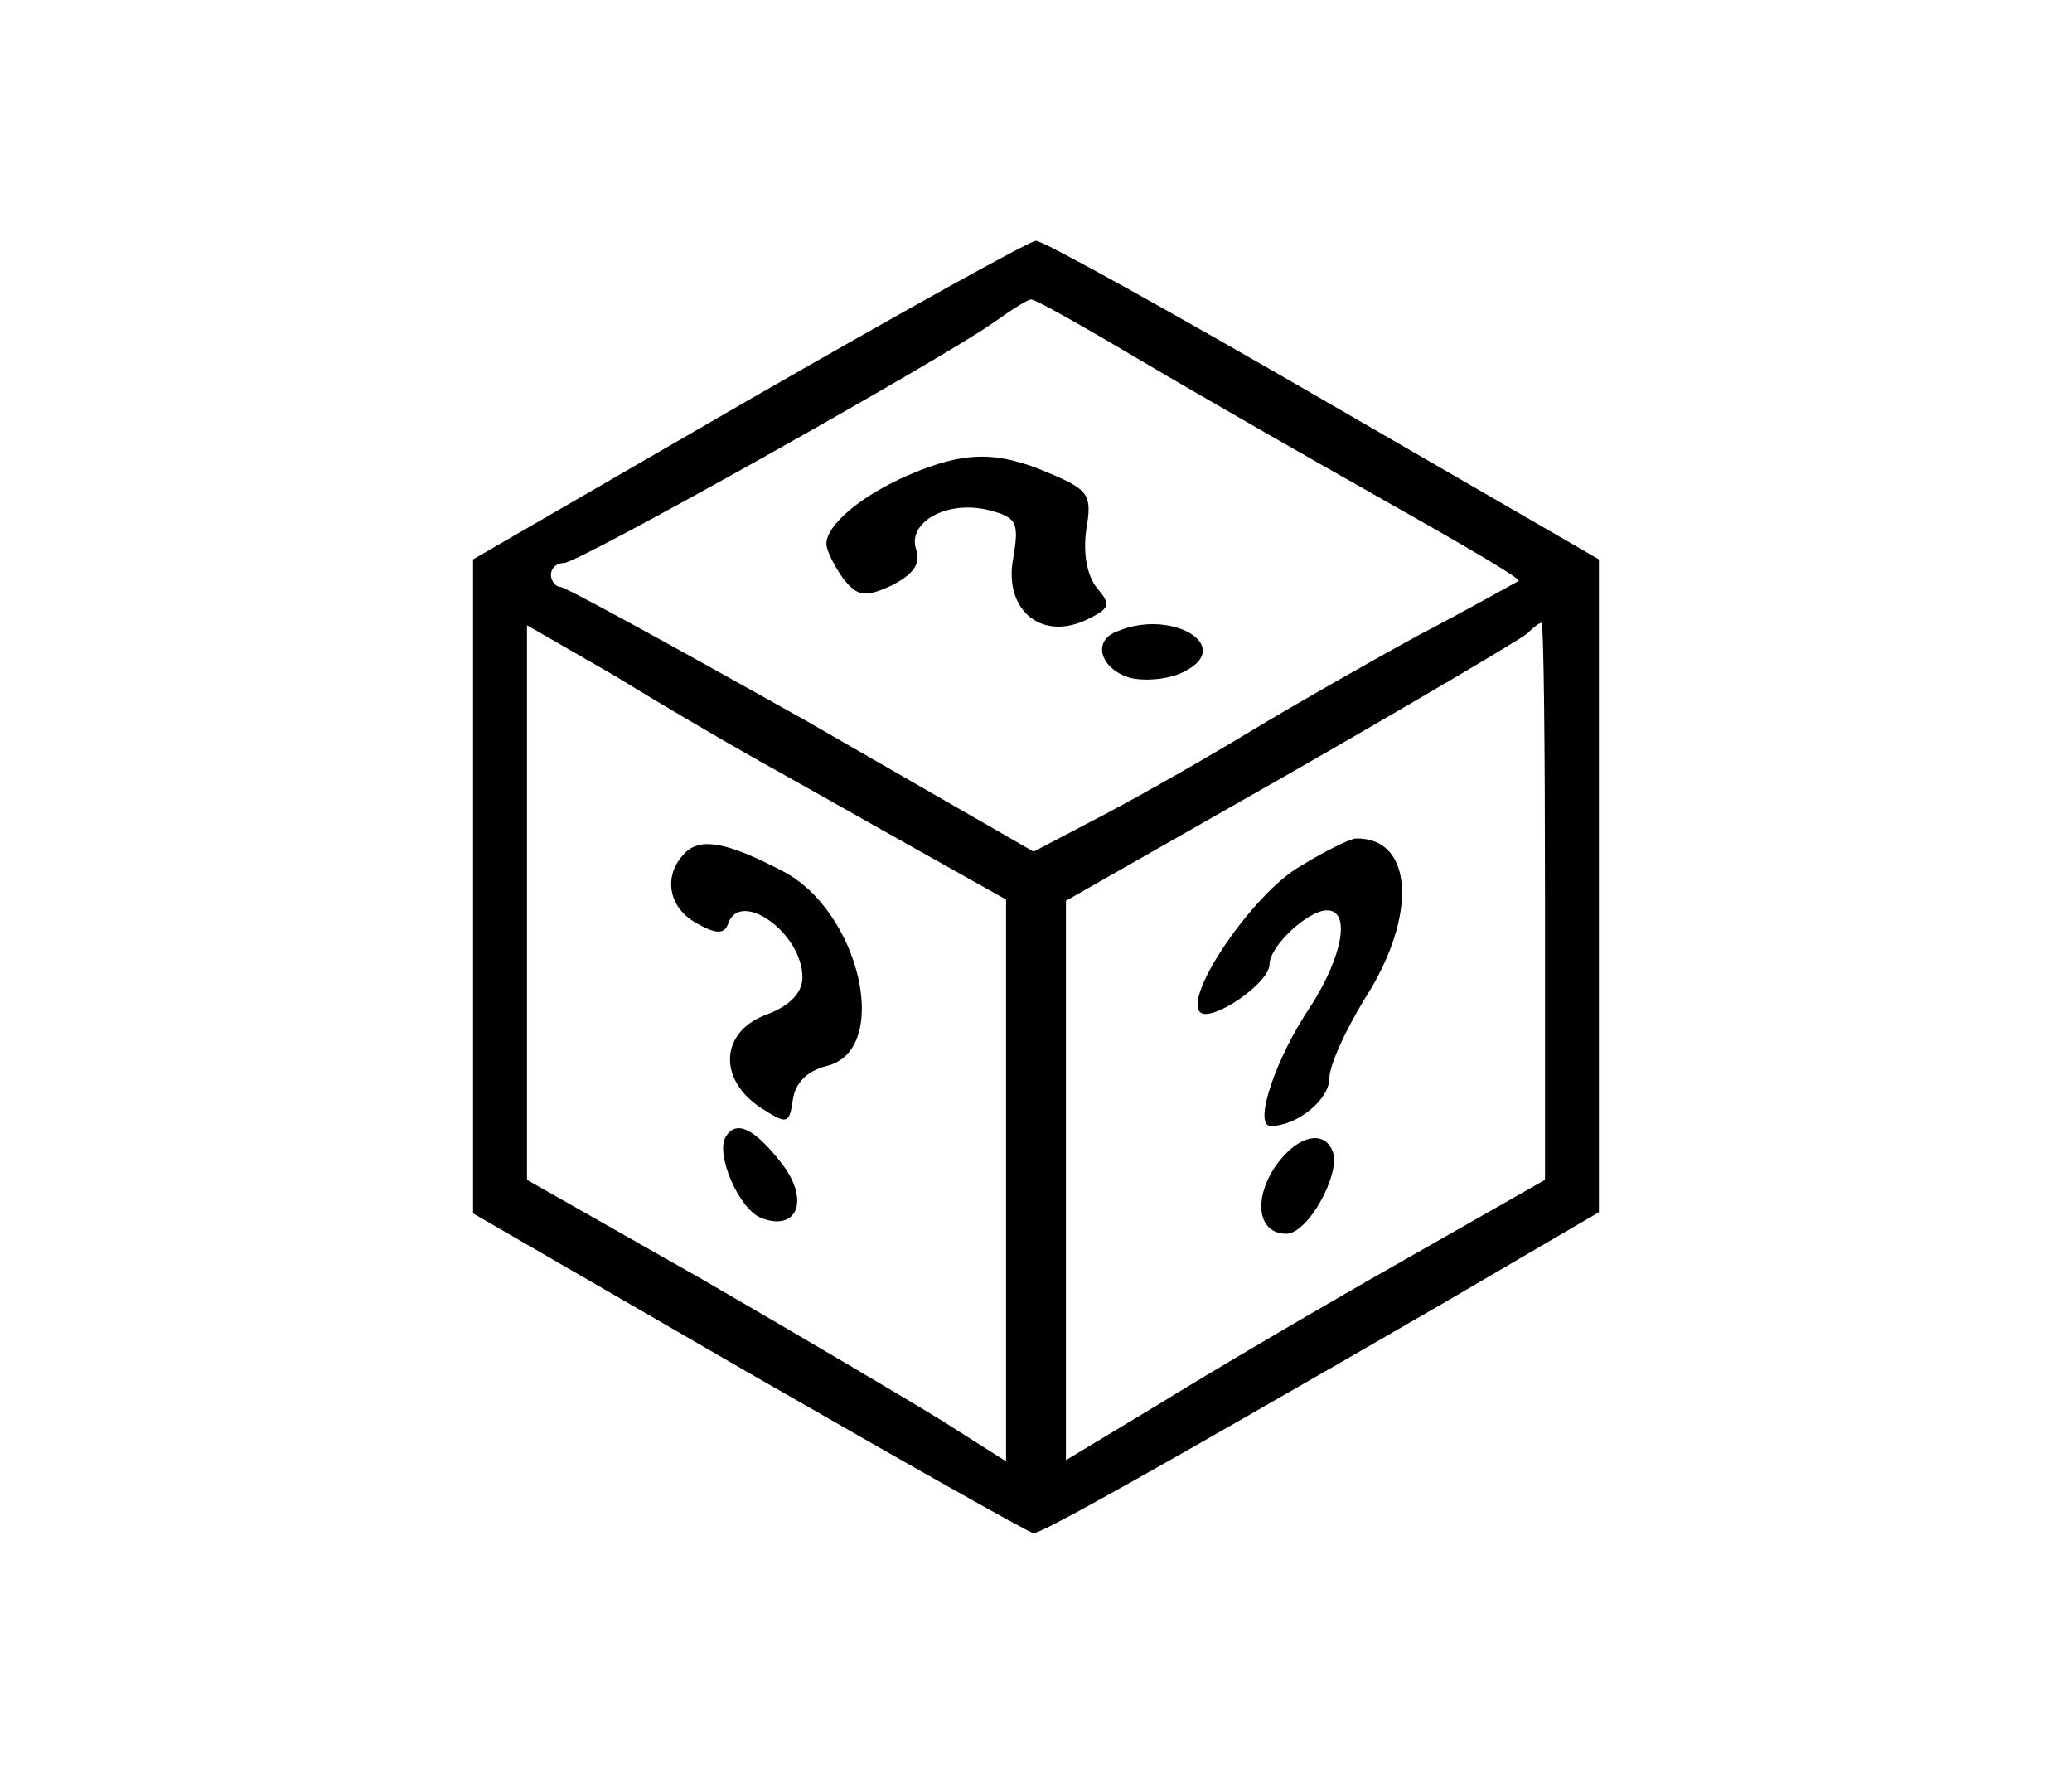
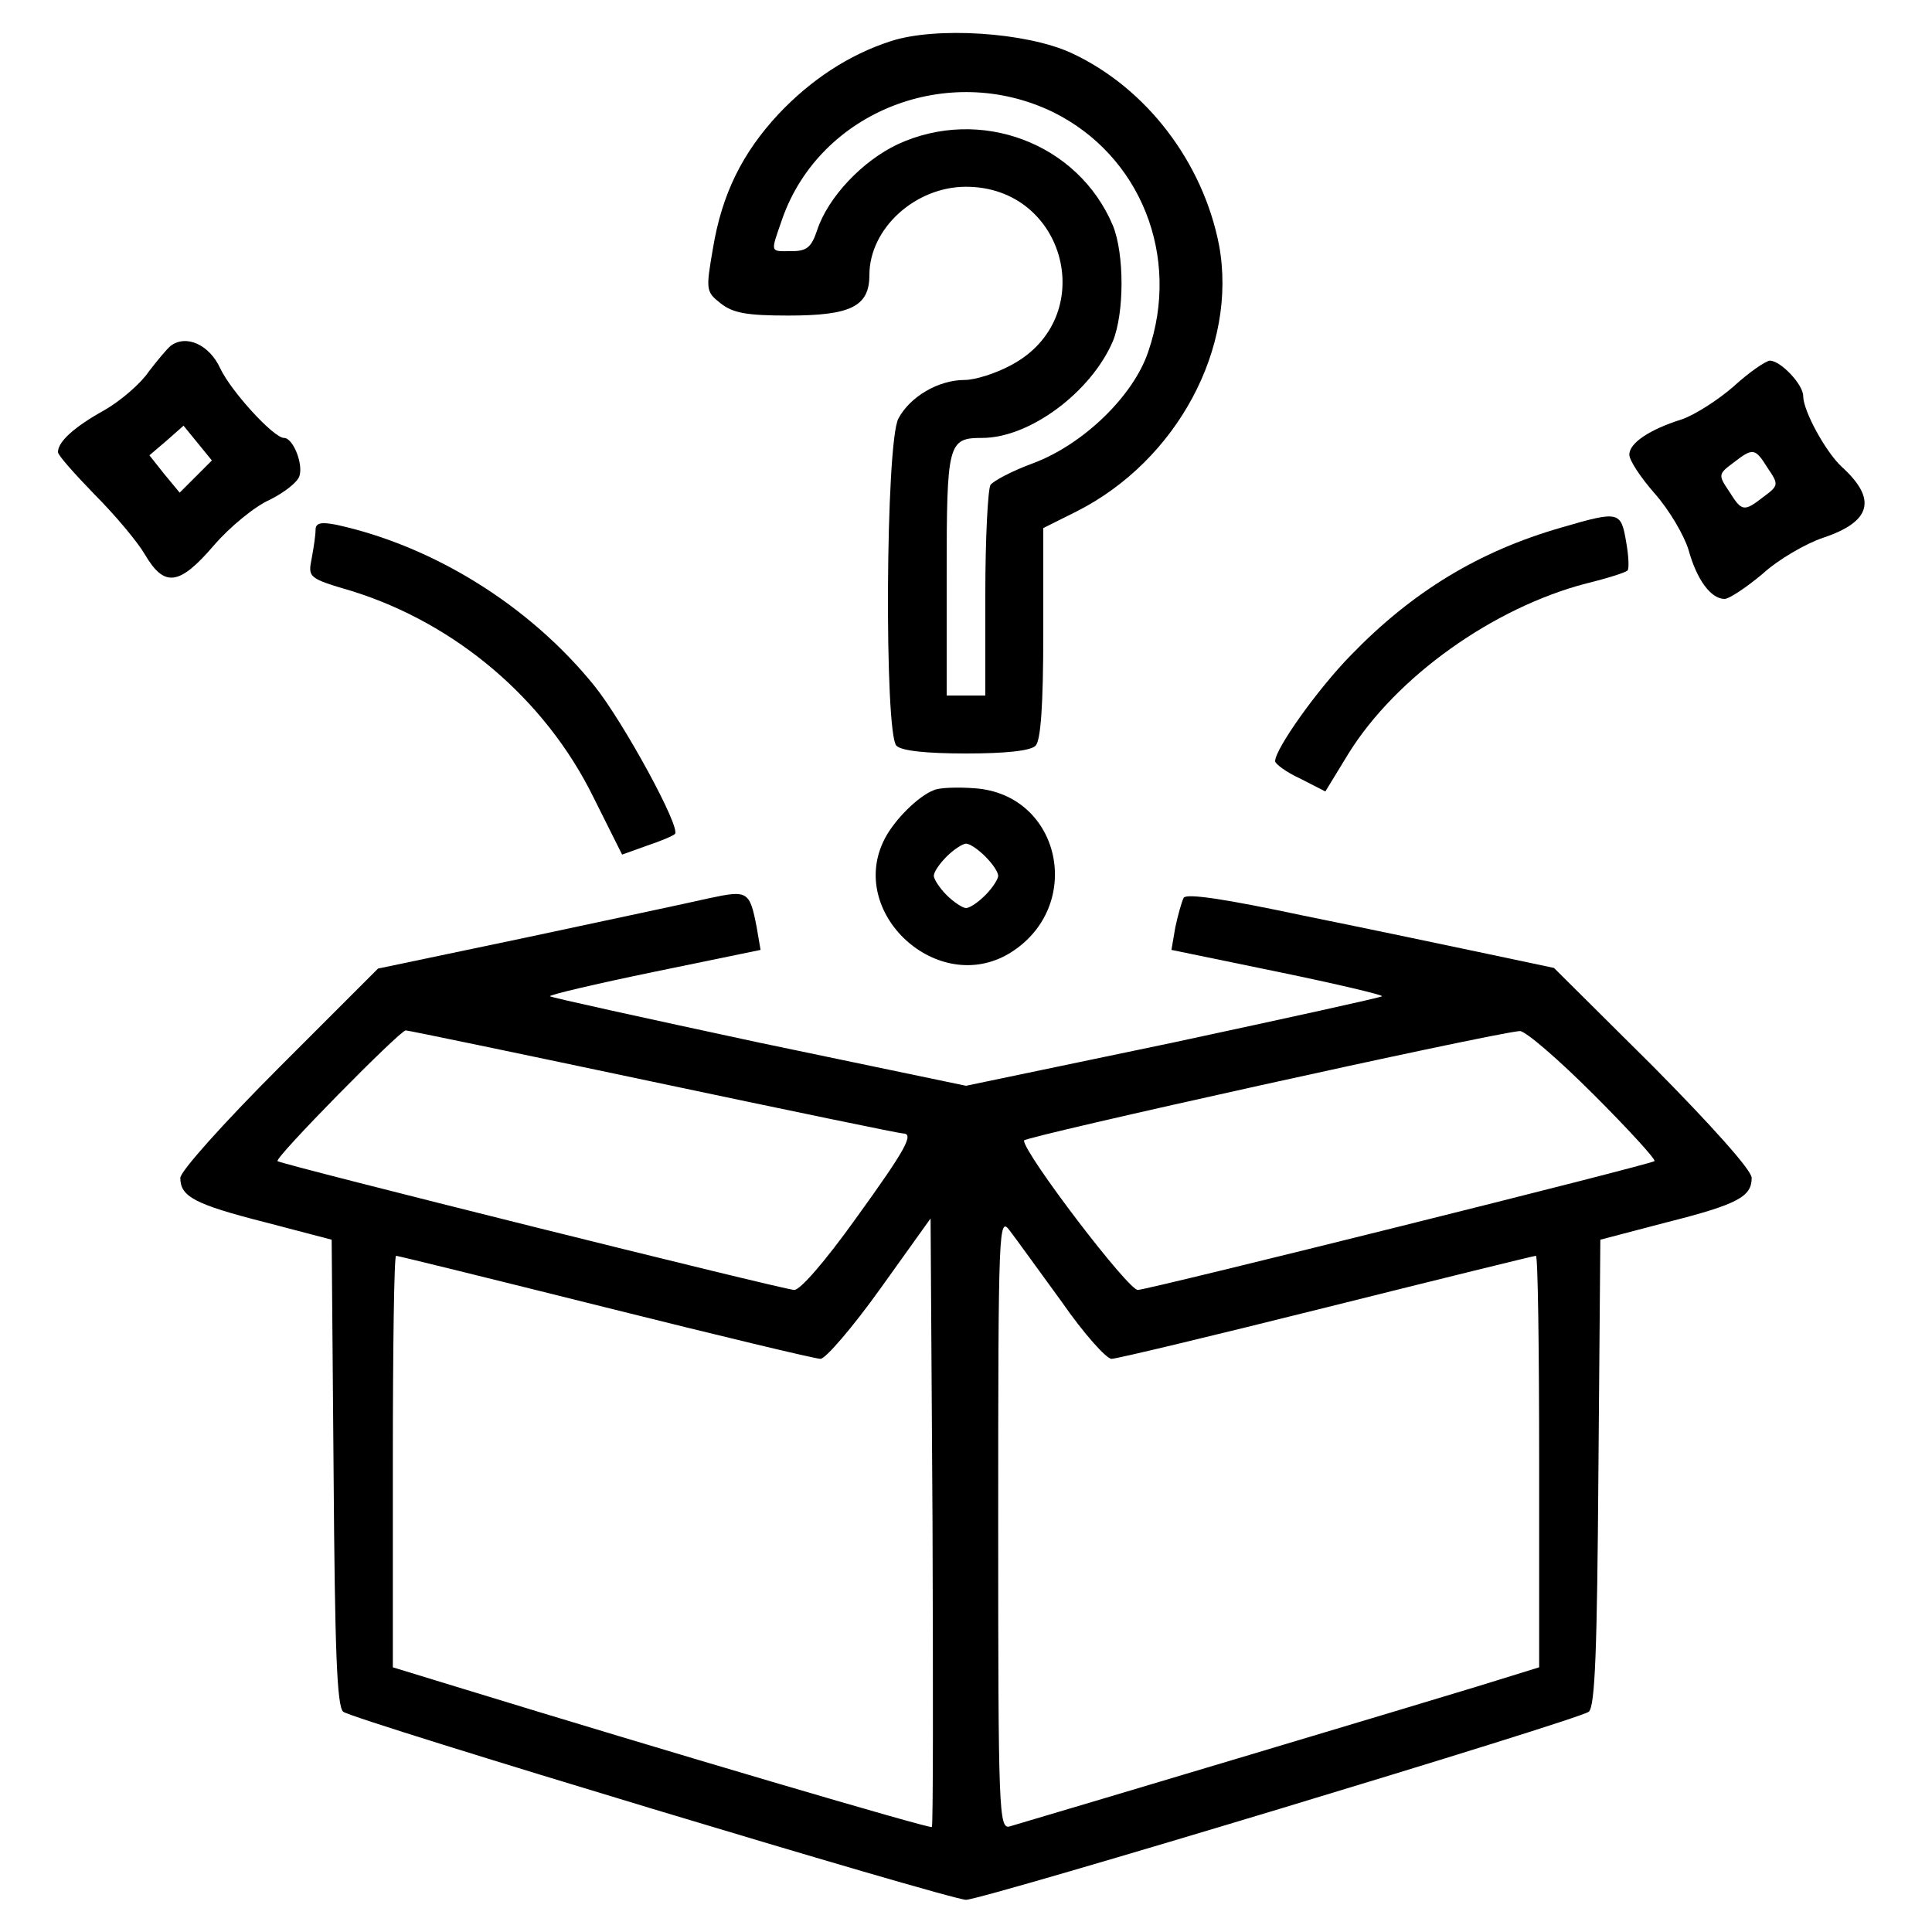
- <svg xmlns="http://www.w3.org/2000/svg" version="1.0" width="173pt" height="148pt" viewBox="0 0 173 148" preserveAspectRatio="xMidYMid meet">
-   <g transform="translate(0,148) scale(0.1,-0.1)" fill="#000000" stroke="none">
-     <path d="M625 1146 l-230 -133 0 -273 0 -273 230 -133 c127 -73 233 -133 238 -134 7 0 100 52 342 192 l130 76 0 272 0 273 -230 133 c-126 73 -234 133 -240 133 -5 0 -113 -60 -240 -133z m331 31 c49 -29 140 -81 202 -116 62 -35 112 -64 110 -66 -2 -1 -39 -22 -83 -45 -44 -24 -107 -60 -140 -80 -33 -20 -87 -51 -121 -69 l-61 -32 -193 111 c-107 60 -198 110 -202 110 -4 0 -8 5 -8 10 0 6 5 10 11 10 12 0 317 171 359 201 14 10 28 19 31 19 4 0 46 -24 95 -53z m-326 -330 c25 -14 82 -46 128 -72 l82 -46 0 -234 0 -235 -52 33 c-29 18 -119 71 -200 118 l-148 84 0 232 0 231 73 -42 c39 -24 92 -55 117 -69z m660 -119 l0 -233 -123 -70 c-67 -38 -157 -91 -199 -117 l-78 -47 0 233 0 234 188 107 c103 59 191 111 197 116 5 5 10 9 12 9 2 0 3 -105 3 -232z" />
-     <path d="M760 1084 c-40 -17 -70 -42 -70 -58 0 -6 7 -19 14 -29 12 -15 18 -16 40 -6 18 9 25 18 21 30 -8 23 26 42 61 33 23 -6 25 -10 20 -40 -8 -42 22 -69 60 -52 21 10 22 13 10 27 -8 10 -12 28 -9 49 5 29 2 33 -31 47 -44 19 -71 18 -116 -1z" />
-     <path d="M933 953 c-22 -8 -14 -32 11 -39 13 -3 34 -1 46 6 40 21 -12 52 -57 33z" />
-     <path d="M572 768 c-19 -19 -14 -46 10 -59 16 -9 23 -9 26 0 10 29 62 -8 62 -45 0 -13 -11 -24 -30 -31 -38 -14 -41 -53 -6 -77 23 -15 25 -15 28 6 2 14 12 24 28 28 55 13 28 130 -37 163 -46 24 -68 28 -81 15z" />
-     <path d="M606 531 c-9 -14 11 -61 30 -68 29 -11 40 14 18 44 -23 30 -39 39 -48 24z" />
-     <path d="M1086 757 c-39 -22 -98 -108 -84 -122 9 -9 58 24 58 40 0 15 32 45 48 45 20 0 13 -38 -13 -79 -30 -44 -49 -101 -34 -101 22 0 49 22 49 40 0 11 14 41 30 67 44 69 40 134 -8 133 -4 0 -25 -10 -46 -23z" />
-     <path d="M1064 505 c-18 -28 -13 -55 10 -55 18 0 45 49 39 68 -7 20 -31 14 -49 -13z" />
+ <svg xmlns="http://www.w3.org/2000/svg" version="1.0" width="300pt" height="300pt" viewBox="0 0 300 300" preserveAspectRatio="xMidYMid meet">
+   <g transform="translate(0,300) scale(0.1,-0.1)" fill="#000000" stroke="none">
+     <path d="M1383 2936 c-65 -21 -124 -60 -174 -113 -56 -60 -88 -124 -102 -209 -11 -64 -11 -67 12 -85 19 -15 40 -19 105 -19 97 0 126 14 126 63 0 72 71 137 150 137 156 0 208 -204 70 -277 -24 -13 -56 -23 -72 -23 -41 0 -85 -26 -103 -60 -20 -38 -22 -489 -3 -508 8 -8 47 -12 108 -12 61 0 100 4 108 12 8 8 12 62 12 175 l0 163 52 26 c156 79 250 255 221 413 -25 129 -113 245 -230 299 -70 32 -210 41 -280 18z m252 -110 c136 -67 199 -224 148 -372 -23 -69 -101 -144 -178 -173 -33 -12 -63 -28 -67 -34 -4 -7 -8 -83 -8 -169 l0 -158 -30 0 -30 0 0 188 c0 204 2 212 55 212 74 0 169 71 203 150 18 44 18 136 0 180 -54 128 -206 185 -334 126 -55 -26 -108 -82 -125 -133 -9 -27 -16 -33 -40 -33 -34 0 -33 -4 -14 51 59 166 257 244 420 165z" />
+     <path d="M265 2463 c-6 -5 -21 -23 -34 -40 -12 -18 -43 -45 -69 -60 -47 -26 -72 -49 -72 -65 0 -5 26 -34 57 -66 32 -32 67 -74 78 -93 30 -51 53 -49 107 14 25 29 64 61 87 71 22 11 43 27 46 37 6 19 -10 59 -24 59 -16 0 -82 72 -99 108 -17 37 -53 53 -77 35z m39 -203 l-25 -25 -24 29 -23 29 27 23 26 23 22 -27 22 -27 -25 -25z" />
+     <path d="M2692 2400 c-24 -21 -60 -44 -80 -51 -51 -16 -82 -37 -82 -55 0 -9 18 -36 40 -61 22 -25 45 -64 52 -87 13 -47 35 -76 56 -76 7 0 34 18 59 39 24 22 67 47 94 56 75 25 84 60 29 110 -25 23 -60 87 -60 110 0 18 -35 55 -52 55 -7 -1 -32 -18 -56 -40z m53 -127 c17 -25 17 -27 -6 -44 -31 -24 -34 -24 -54 8 -17 25 -17 27 6 44 31 24 34 24 54 -8z" />
+     <path d="M2425 2181 c-129 -37 -232 -100 -327 -198 -52 -53 -118 -146 -118 -165 0 -4 17 -17 39 -27 l39 -20 36 59 c74 119 224 226 369 264 33 8 61 17 64 20 3 2 2 23 -2 45 -8 47 -11 48 -100 22z" />
+     <path d="M490 2177 c0 -8 -3 -28 -6 -44 -6 -30 -5 -31 63 -51 160 -50 299 -167 374 -319 l45 -90 39 14 c21 7 40 15 43 18 10 9 -80 174 -125 230 -101 125 -250 217 -400 250 -25 5 -33 3 -33 -8z" />
+     <path d="M1450 1773 c-24 -9 -61 -46 -76 -75 -60 -115 82 -246 194 -178 117 72 80 247 -55 256 -26 2 -55 1 -63 -3z m80 -103 c11 -11 20 -24 20 -30 0 -5 -9 -19 -20 -30 -11 -11 -24 -20 -30 -20 -5 0 -19 9 -30 20 -11 11 -20 25 -20 30 0 6 9 19 20 30 11 11 25 20 30 20 6 0 19 -9 30 -20z" />
+     <path d="M1100 1605 c-30 -7 -158 -34 -284 -61 l-229 -48 -153 -153 c-88 -88 -154 -162 -154 -172 0 -29 22 -41 132 -69 l103 -27 3 -361 c2 -274 5 -364 15 -372 14 -12 942 -292 967 -292 26 0 953 280 967 292 10 8 13 99 15 372 l3 361 103 27 c111 28 132 40 132 69 0 12 -63 82 -153 173 l-154 153 -104 22 c-57 12 -185 39 -284 59 -122 26 -182 35 -187 28 -3 -6 -9 -27 -13 -46 l-6 -35 165 -34 c92 -19 164 -36 162 -38 -2 -2 -148 -34 -325 -72 l-321 -67 -321 67 c-177 38 -323 70 -325 72 -2 2 70 19 162 38 l165 34 -6 35 c-11 57 -14 58 -75 45z m-85 -285 c208 -44 382 -80 387 -80 18 0 5 -24 -73 -132 -48 -67 -87 -112 -96 -111 -23 2 -797 195 -802 200 -6 4 190 203 199 203 4 0 177 -36 385 -80z m1460 -20 c54 -54 97 -101 94 -103 -5 -5 -779 -198 -802 -200 -14 -2 -177 212 -177 232 0 6 723 166 770 170 9 0 60 -44 115 -99z m-1028 -1137 c-3 -3 -410 117 -739 218 l-98 30 0 319 c0 176 2 320 5 320 3 0 149 -36 325 -80 176 -44 326 -80 334 -80 8 0 50 49 93 109 l78 109 3 -471 c1 -258 1 -472 -1 -474z m202 815 c34 -49 69 -88 77 -88 8 0 158 36 334 80 176 44 322 80 325 80 3 0 5 -144 5 -320 l0 -319 -97 -30 c-75 -23 -623 -187 -725 -217 -17 -5 -18 22 -18 472 0 462 1 476 18 453 10 -13 46 -63 81 -111z" />
  </g>
</svg>
